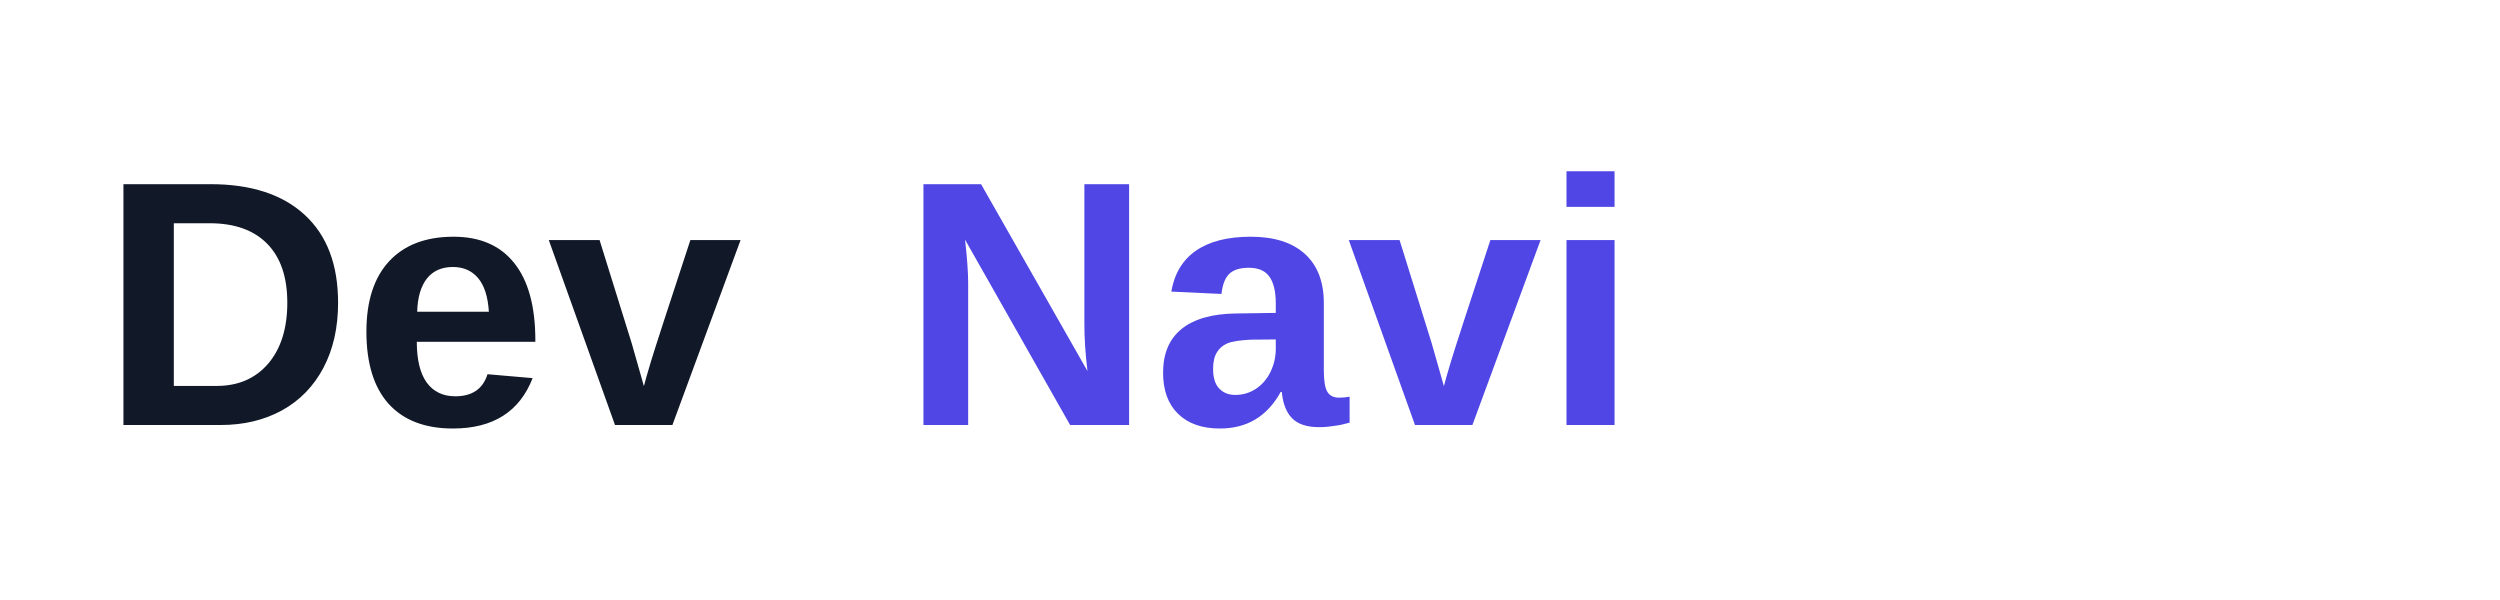
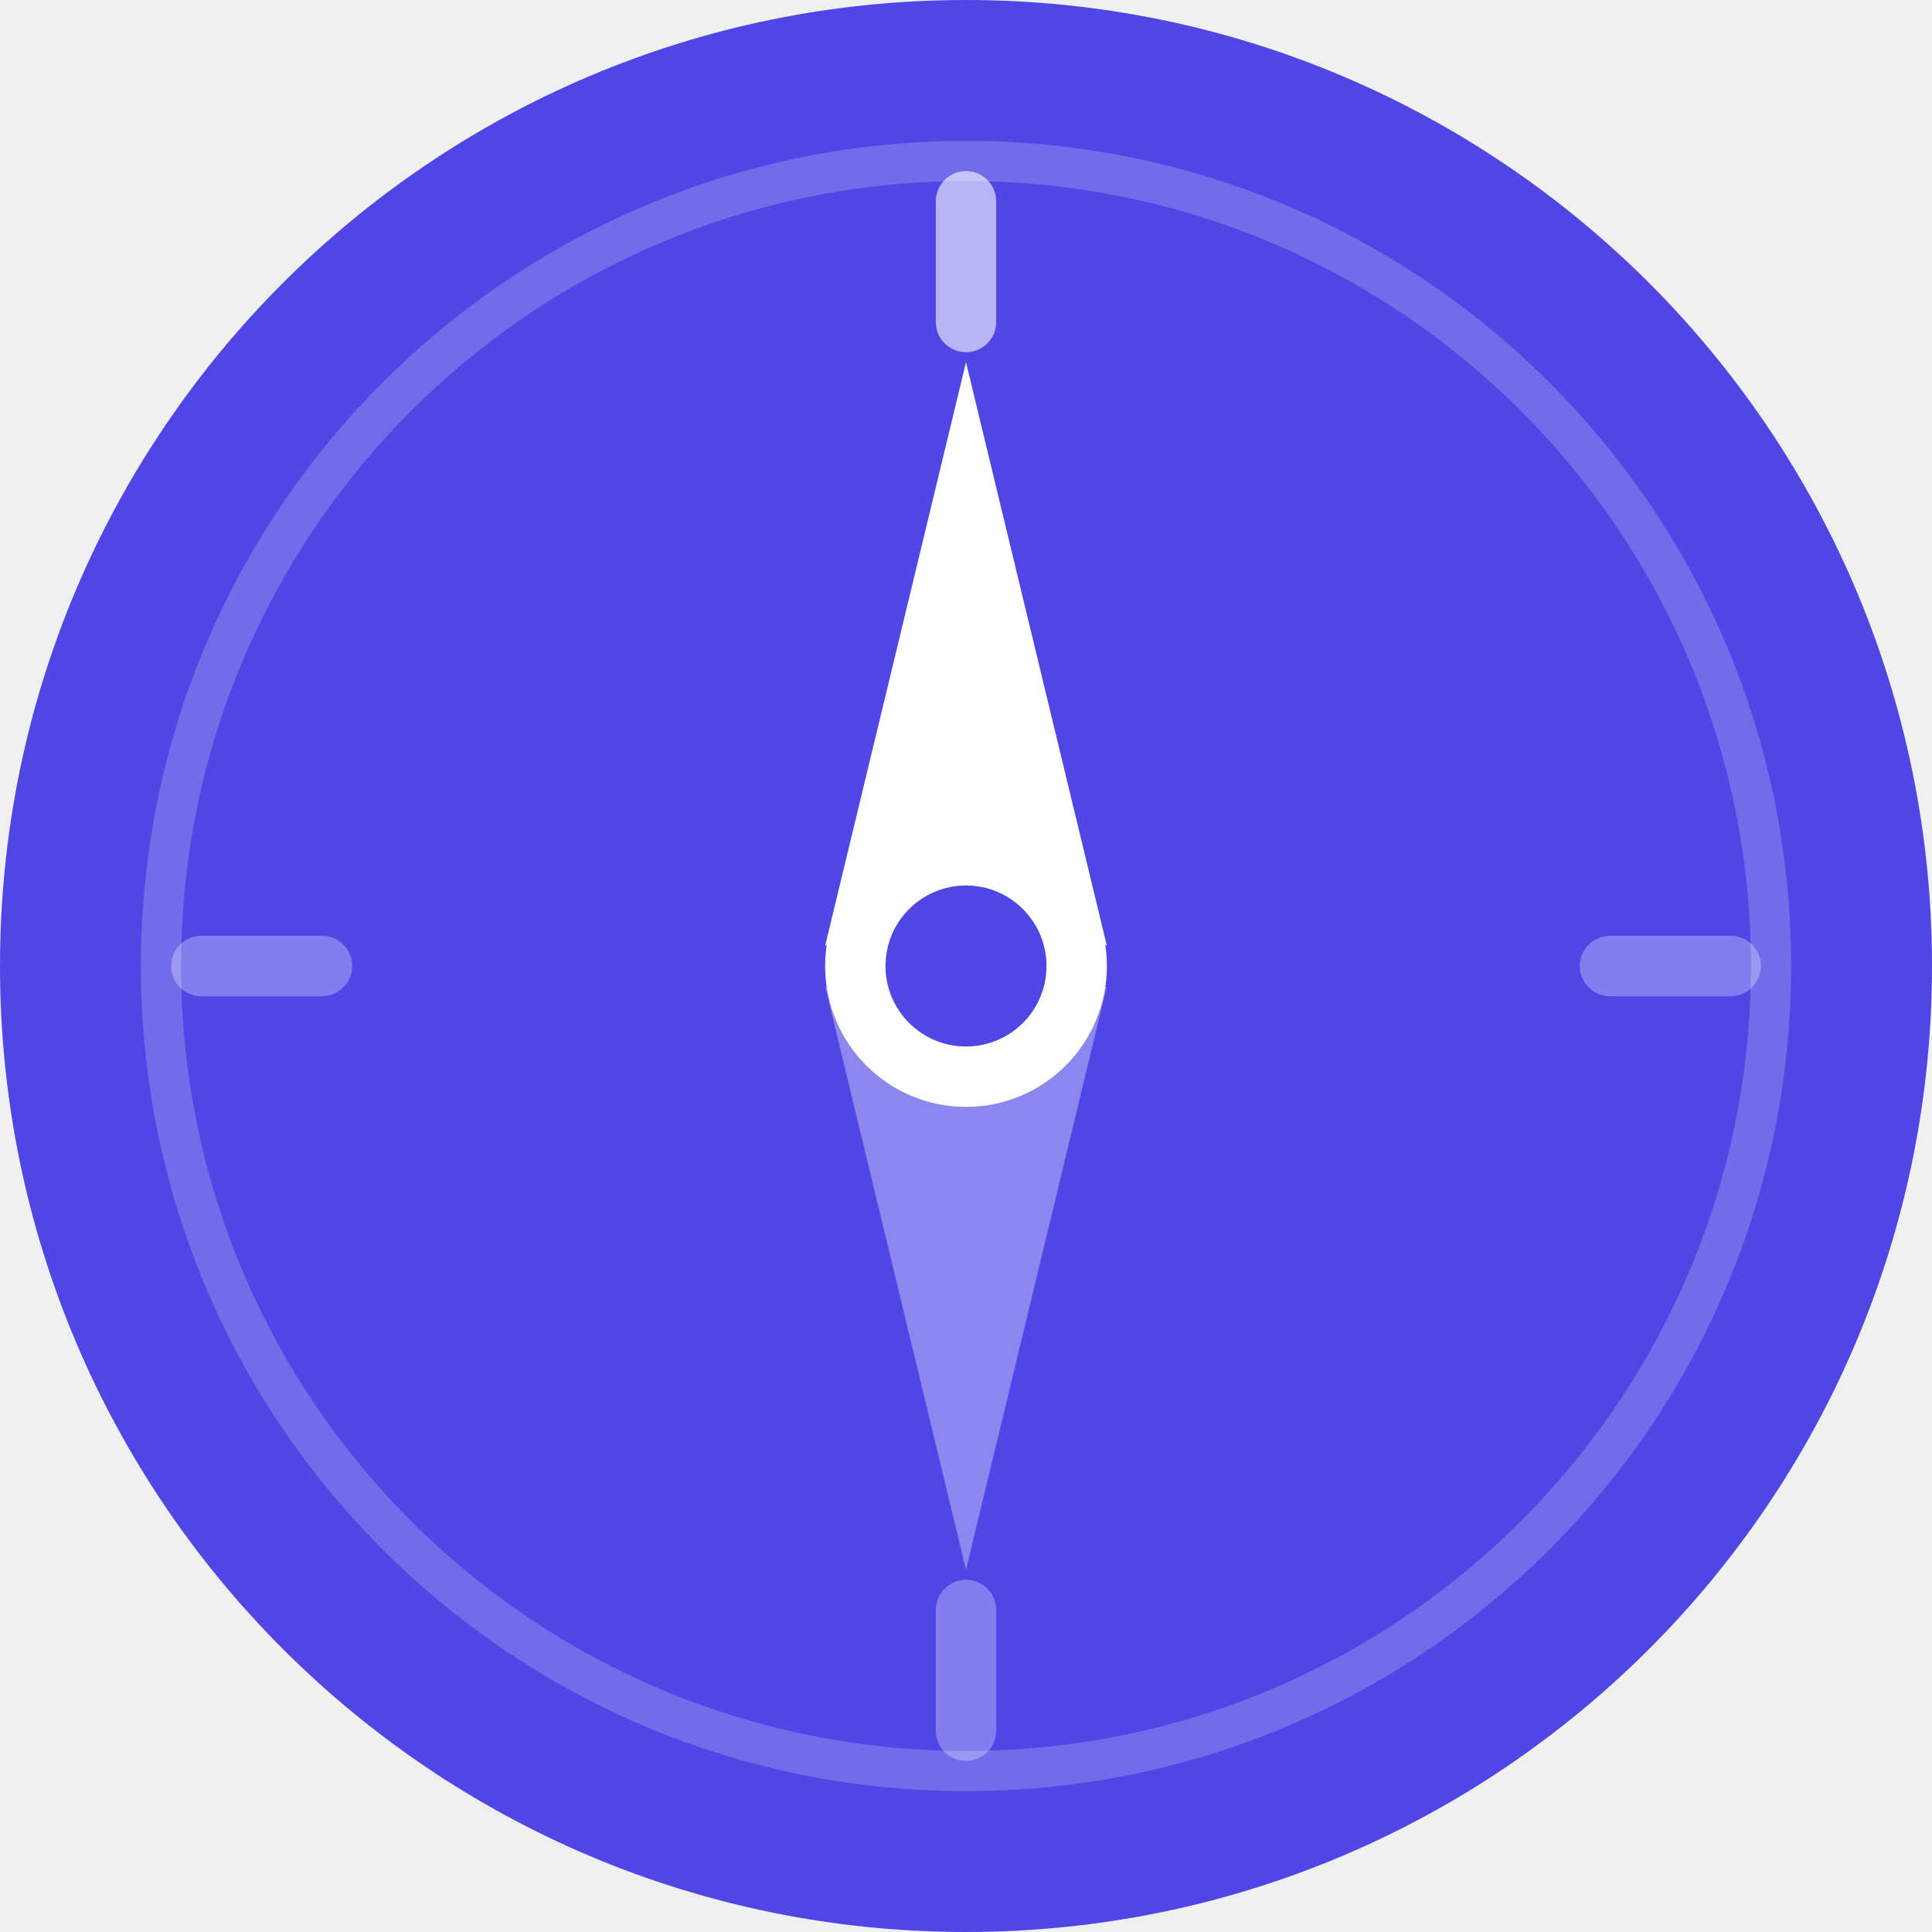
- <svg xmlns="http://www.w3.org/2000/svg" width="200" height="48" viewBox="0 0 200 48">
-   <rect width="200" height="48" fill="#ffffff" />
-   <text x="8" y="34" font-family="'Segoe UI', Arial, sans-serif" font-weight="800" font-size="28" fill="#111827">Dev</text>
-   <text x="72" y="34" font-family="'Segoe UI', Arial, sans-serif" font-weight="800" font-size="28" fill="#4F46E5">Navi</text>
+ <svg xmlns="http://www.w3.org/2000/svg" width="48" height="48" viewBox="0 0 48 48">
+   <circle cx="24" cy="24" r="24" fill="#4F46E5" />
+   <circle cx="24" cy="24" r="20" fill="none" stroke="rgba(255,255,255,0.2)" stroke-width="1" />
+   <line x1="24" y1="5" x2="24" y2="8" stroke="rgba(255,255,255,0.6)" stroke-width="1.5" stroke-linecap="round" />
+   <line x1="43" y1="24" x2="40" y2="24" stroke="rgba(255,255,255,0.3)" stroke-width="1.5" stroke-linecap="round" />
+   <line x1="24" y1="43" x2="24" y2="40" stroke="rgba(255,255,255,0.3)" stroke-width="1.5" stroke-linecap="round" />
+   <line x1="5" y1="24" x2="8" y2="24" stroke="rgba(255,255,255,0.3)" stroke-width="1.5" stroke-linecap="round" />
+   <polygon points="24,9 27.5,23.5 24,21 20.5,23.5" fill="white" />
+   <polygon points="24,39 20.5,24.5 24,27 27.5,24.5" fill="rgba(255,255,255,0.35)" />
+   <circle cx="24" cy="24" r="3.5" fill="white" />
+   <circle cx="24" cy="24" r="2" fill="#4F46E5" />
</svg>
